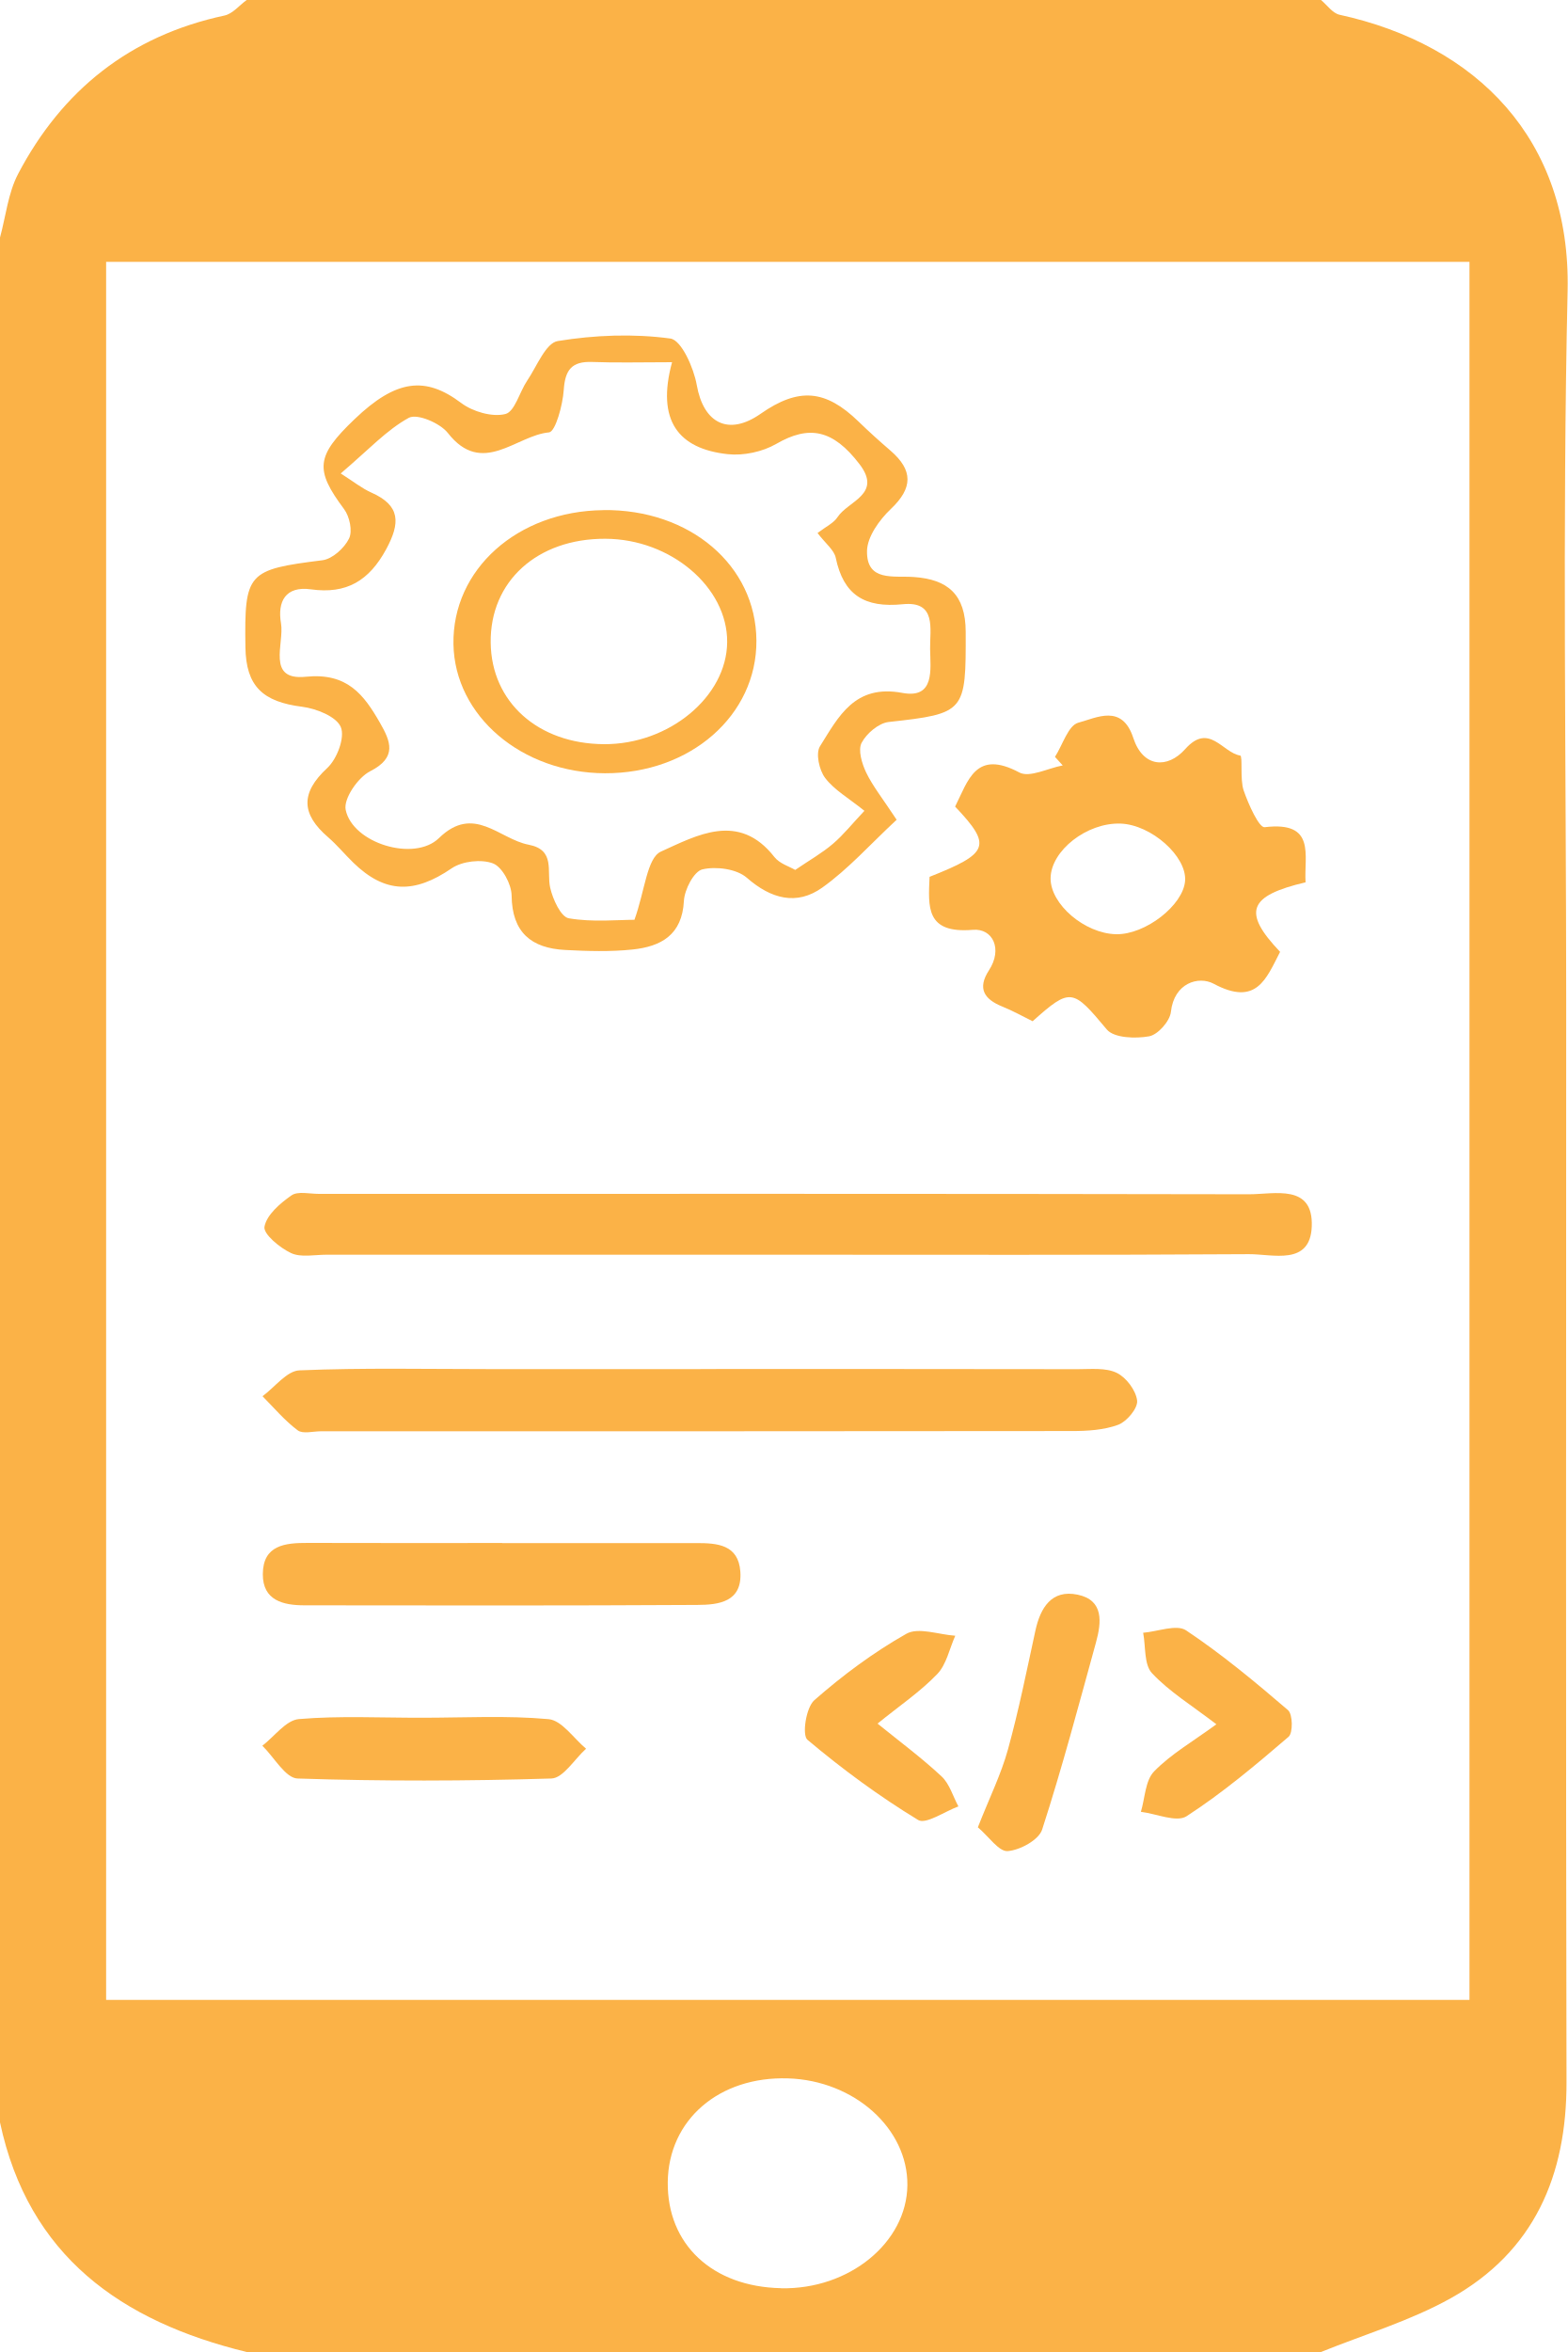
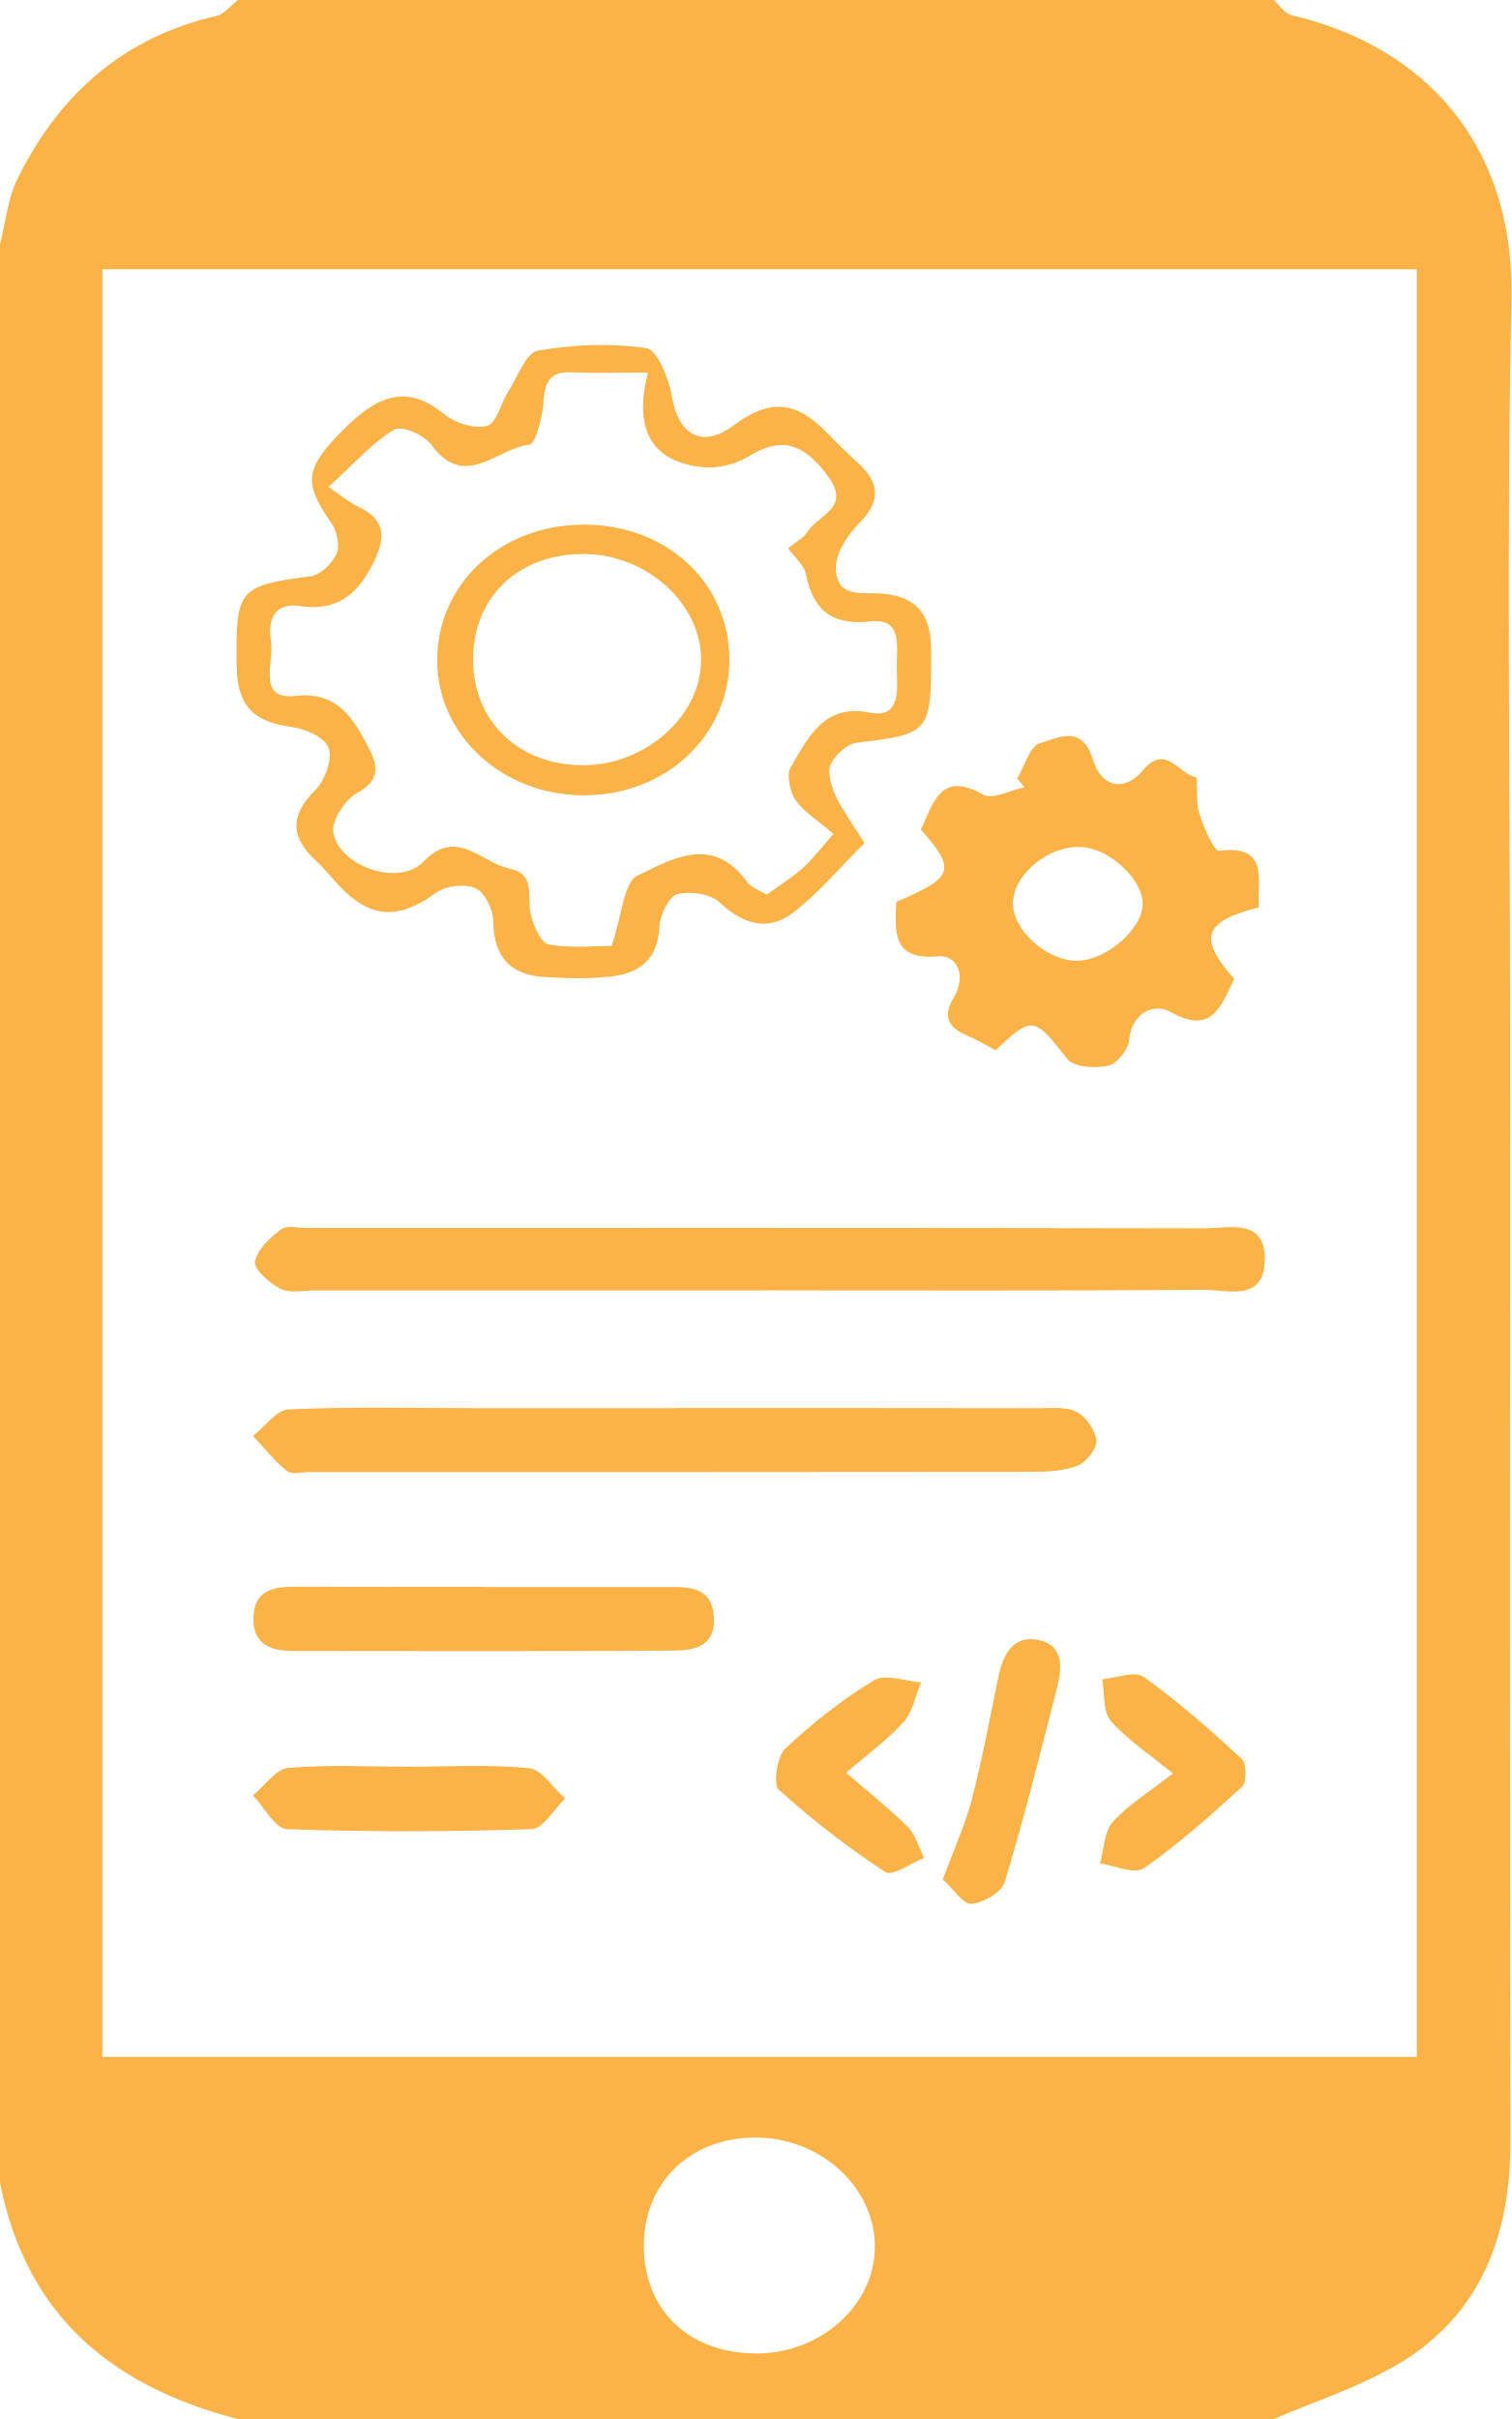
- <svg xmlns="http://www.w3.org/2000/svg" id="Layer_1" data-name="Layer 1" viewBox="0 0 200 300">
+ <svg xmlns="http://www.w3.org/2000/svg" id="Layer_1" data-name="Layer 1" viewBox="0 0 200 320">
  <defs>
    <style>
      .cls-1 {
        fill: #fbb247;
      }
    </style>
  </defs>
-   <path class="cls-1" d="M0,270.71C0,190.57,0,110.44,0,30.3c.74-2.71,1.03-5.66,2.3-8.1C7.92,11.49,16.6,4.56,28.64,1.98,29.68,1.76,30.53,.68,31.47,0,77.16,0,122.85,0,168.53,0c.78,.65,1.48,1.69,2.36,1.88,17.45,3.81,29.53,15.86,29.1,35.21-.68,30.24-.18,60.51-.18,90.77,0,45.89-.06,91.78,.04,137.68,.03,11.97-4.12,21.67-14.8,27.62-5.17,2.88-10.99,4.6-16.52,6.84H31.47c-16-3.9-27.84-12.24-31.47-29.29Zm187.47-15.61V33.4H13.54V255.09H187.47Zm-87.82,36.77c8.68,.18,16.04-5.83,16.11-13.15,.07-7.22-6.77-13.35-15.22-13.62-8.8-.28-15.26,5.29-15.35,13.23-.09,7.94,5.69,13.35,14.45,13.53Z" />
-   <path class="cls-1" d="M114.37,104.58c-3.33,3.09-6.13,6.26-9.49,8.65-3.23,2.29-6.49,1.45-9.6-1.27-1.29-1.13-3.91-1.48-5.67-1.07-1.08,.25-2.28,2.57-2.36,4.02-.22,4.35-2.93,5.82-6.54,6.2-2.84,.3-5.74,.21-8.61,.06-4.33-.23-6.78-2.24-6.83-6.95-.02-1.44-1.19-3.63-2.37-4.09-1.49-.57-3.93-.29-5.27,.62-4.76,3.26-8.5,3.23-12.56-.72-1.09-1.06-2.06-2.24-3.2-3.23-3.42-2.94-3.59-5.63-.11-8.85,1.24-1.15,2.27-3.89,1.72-5.21-.56-1.34-3.12-2.36-4.92-2.59-5.04-.63-7.18-2.62-7.25-7.6-.14-9.53,.27-9.89,9.82-11.09,1.28-.16,2.81-1.56,3.4-2.77,.47-.95,.07-2.82-.64-3.76-3.73-5.01-3.61-6.73,1.34-11.46,5.34-5.11,9.05-5.5,13.62-2.06,1.47,1.1,3.94,1.82,5.62,1.4,1.21-.3,1.81-2.82,2.8-4.28,1.22-1.8,2.35-4.78,3.89-5.03,4.71-.77,9.65-.96,14.36-.32,1.41,.19,2.98,3.73,3.37,5.93,.86,4.88,4.04,6.53,8.13,3.68,4.87-3.4,8.28-3.12,12.51,.98,1.32,1.28,2.69,2.52,4.09,3.72,2.87,2.49,2.87,4.75,.02,7.44-1.45,1.38-3,3.53-3.03,5.35-.06,3.95,3.38,3.13,5.99,3.32,4.3,.3,6.59,2.21,6.6,6.98,.03,10.25-.02,10.43-9.82,11.51-1.28,.14-2.84,1.47-3.46,2.66-.48,.93,.04,2.64,.58,3.78,.83,1.73,2.07,3.27,3.89,6.03Zm-10.09-36.58c1.09-.83,2.08-1.28,2.57-2.04,1.34-2.06,5.75-2.91,2.8-6.76-3.39-4.43-6.43-5-10.62-2.58-1.75,1.01-4.17,1.53-6.19,1.31-6.28-.68-9.13-4.27-7.1-11.73-3.92,0-7.06,.09-10.19-.03-2.63-.1-3.46,1.03-3.63,3.58-.13,1.92-1.06,5.33-1.88,5.4-4.22,.39-8.51,5.7-12.91,.07-.99-1.26-3.92-2.5-4.97-1.93-2.82,1.54-5.11,4.05-8.69,7.1,1.65,1.05,2.71,1.91,3.91,2.44,3.74,1.66,3.69,3.89,1.89,7.22-2.18,4.02-5.06,5.76-9.61,5.12-3.24-.45-4.29,1.56-3.81,4.34,.44,2.56-1.9,7.33,3.16,6.81,5.31-.54,7.41,2.29,9.48,5.9,1.32,2.31,2.23,4.38-1.26,6.15-1.56,.79-3.42,3.5-3.13,4.92,.88,4.27,8.75,6.68,11.9,3.61,4.45-4.34,7.67,.12,11.43,.84,3.46,.66,2.29,3.37,2.76,5.49,.33,1.46,1.36,3.73,2.38,3.9,3.04,.52,6.23,.19,8.37,.19,1.34-3.71,1.59-7.89,3.38-8.7,4.55-2.05,9.93-5.13,14.48,.7,.65,.83,1.9,1.2,2.65,1.64,1.82-1.24,3.43-2.15,4.81-3.33,1.34-1.14,2.45-2.55,4.02-4.21-2.04-1.64-3.86-2.67-5.01-4.19-.76-1-1.23-3.14-.66-4.04,2.37-3.78,4.42-7.95,10.51-6.81,4.17,.78,3.58-2.99,3.54-5.6-.04-2.54,.86-6.15-3.48-5.71-4.86,.49-7.57-1.16-8.56-5.93-.21-.99-1.29-1.8-2.32-3.15Z" />
-   <path class="cls-1" d="M166.56,112.54c-7.28,1.72-8.11,3.76-3.25,8.87-1.77,3.42-3,7-8.47,4.07-1.92-1.03-5.06-.12-5.46,3.59-.13,1.18-1.65,2.9-2.77,3.11-1.74,.32-4.49,.22-5.4-.86-4.35-5.2-4.61-5.41-9.47-1.06-1.22-.6-2.5-1.32-3.86-1.87-2.33-.94-3.22-2.31-1.71-4.63,1.77-2.71,.49-5.37-2.05-5.16-6.06,.51-5.69-2.94-5.53-6.76,7.61-3.01,7.98-3.97,3.26-8.96,1.67-3.31,2.61-7.33,8.19-4.35,1.31,.7,3.66-.55,5.54-.9-.33-.36-.66-.73-.99-1.09,.98-1.52,1.69-4.02,2.98-4.36,2.31-.61,5.57-2.45,7.01,1.94,1.23,3.78,4.36,3.97,6.62,1.43,3.06-3.44,4.75,.46,7.02,.82,.35,.05-.05,3.02,.44,4.45,.6,1.74,1.96,4.78,2.68,4.69,6.61-.8,5,3.62,5.22,7.04Zm-24.17,6.62c3.71,.08,8.57-3.69,8.8-6.81,.23-3.12-4.31-7.16-8.23-7.3-4.29-.15-8.9,3.45-8.93,6.98-.02,3.31,4.35,7.04,8.35,7.13Z" />
-   <path class="cls-1" d="M100.48,160.04c-19.61,0-39.23,0-58.84,0-1.52,0-3.25,.38-4.51-.21-1.43-.67-3.56-2.43-3.39-3.36,.28-1.52,2-2.99,3.45-4,.81-.56,2.3-.19,3.48-.19,39.56,0,79.13-.03,118.69,.05,3.22,0,8.21-1.37,7.99,4.12-.2,5.04-4.99,3.5-8.03,3.52-19.61,.13-39.23,.07-58.84,.07Z" />
-   <path class="cls-1" d="M89.37,174.62c16.04,0,32.09-.01,48.13,.02,1.68,0,3.57-.21,4.97,.47,1.22,.59,2.45,2.24,2.6,3.54,.11,.96-1.31,2.67-2.41,3.08-1.83,.68-3.95,.8-5.95,.8-31.92,.04-63.84,.03-95.75,.03-1.01,0-2.33,.37-2.98-.12-1.66-1.24-3.02-2.87-4.49-4.35,1.57-1.15,3.1-3.24,4.72-3.3,8.09-.34,16.21-.16,24.31-.16,8.95,0,17.9,0,26.85,0Z" />
-   <path class="cls-1" d="M64.07,196.82c8.27,0,16.53,0,24.8,0,2.65,0,5.33,.2,5.58,3.63,.28,3.9-2.77,4.25-5.49,4.26-16.7,.1-33.41,.07-50.11,.05-2.71,0-5.34-.61-5.32-3.98,.02-3.7,2.83-3.99,5.73-3.98,8.27,.03,16.53,.01,24.8,.01Z" />
-   <path class="cls-1" d="M53.81,219.1c5.4,0,10.83-.31,16.18,.18,1.7,.16,3.19,2.45,4.78,3.77-1.48,1.33-2.92,3.76-4.43,3.8-10.79,.33-21.6,.36-32.38,0-1.54-.05-2.99-2.72-4.49-4.18,1.55-1.19,3.02-3.26,4.66-3.4,5.19-.44,10.45-.16,15.68-.17Z" />
-   <path class="cls-1" d="M111.96,219.85c2.81,2.28,5.62,4.36,8.16,6.73,1.02,.95,1.45,2.54,2.15,3.83-1.75,.64-4.15,2.33-5.14,1.73-4.96-3.02-9.68-6.49-14.12-10.23-.71-.6-.18-4.11,.87-5.04,3.62-3.18,7.56-6.11,11.75-8.48,1.54-.87,4.13,.11,6.24,.25-.75,1.66-1.12,3.68-2.32,4.91-2.18,2.26-4.84,4.06-7.59,6.29Z" />
-   <path class="cls-1" d="M155.19,219.94c-3.14-2.41-6.01-4.16-8.22-6.52-1.04-1.11-.79-3.4-1.13-5.16,1.85-.15,4.26-1.11,5.47-.31,4.57,3.05,8.83,6.59,13.01,10.18,.61,.52,.65,2.9,.07,3.4-4.17,3.58-8.41,7.15-13.01,10.13-1.28,.83-3.85-.32-5.83-.56,.53-1.76,.55-3.99,1.69-5.16,2.15-2.21,4.93-3.8,7.95-6.01Z" />
-   <path class="cls-1" d="M124.75,233.08c1.51-3.84,2.98-6.8,3.84-9.93,1.38-4.99,2.4-10.09,3.5-15.15,.64-2.94,2.07-5.28,5.38-4.6,3.39,.7,3.05,3.55,2.35,6.1-2.2,7.98-4.32,16-6.87,23.87-.43,1.32-2.82,2.62-4.39,2.74-1.12,.09-2.39-1.83-3.8-3.03Z" />
-   <path class="cls-1" d="M76.95,65.06c11.06-.13,19.49,7.05,19.55,16.64,.06,9.54-8.43,16.97-19.33,16.93-10.62-.04-19.16-7.32-19.32-16.46-.16-9.53,8.15-16.98,19.1-17.1Zm.26,3.66c-8.68-.03-14.71,5.44-14.61,13.26,.09,7.57,6.04,12.89,14.45,12.94,8.3,.05,15.67-6.06,15.72-13.02,.05-7-7.21-13.16-15.55-13.18Z" />
+   <path class="cls-1" d="M0,288.76V32.32c.74-2.89,1.03-6.04,2.3-8.64C7.92,12.26,16.6,4.86,28.64,2.11c1.04-.23,1.89-1.39,2.83-2.11H168.53c.78,.69,1.48,1.8,2.36,2.01,17.45,4.06,29.53,16.92,29.1,37.56-.68,32.26-.18,64.54-.18,96.82,0,48.95-.06,97.9,.04,146.86,.03,12.77-4.12,23.11-14.8,29.46-5.17,3.07-10.99,4.91-16.52,7.3H31.47c-16-4.16-27.84-13.06-31.47-31.24H0Zm187.47-16.65V35.63H13.54v236.47H187.47Zm-87.82,39.23c8.68,.19,16.04-6.22,16.11-14.03,.07-7.7-6.77-14.24-15.22-14.53-8.8-.3-15.26,5.64-15.35,14.11s5.69,14.24,14.45,14.43h.01Z" />
+   <path class="cls-1" d="M114.37,111.55c-3.33,3.3-6.13,6.68-9.49,9.23-3.23,2.44-6.49,1.55-9.6-1.35-1.29-1.21-3.91-1.58-5.67-1.14-1.08,.27-2.28,2.74-2.36,4.29-.22,4.64-2.93,6.21-6.54,6.61-2.84,.32-5.74,.22-8.61,.06-4.33-.25-6.78-2.39-6.83-7.41-.02-1.54-1.19-3.87-2.37-4.36-1.49-.61-3.93-.31-5.27,.66-4.76,3.48-8.5,3.45-12.56-.77-1.09-1.13-2.06-2.39-3.2-3.45-3.42-3.14-3.59-6.01-.11-9.44,1.24-1.23,2.27-4.15,1.72-5.56-.56-1.43-3.12-2.52-4.92-2.76-5.04-.67-7.18-2.79-7.25-8.11-.14-10.17,.27-10.55,9.82-11.83,1.28-.17,2.81-1.66,3.4-2.95,.47-1.01,.07-3.01-.64-4.01-3.73-5.34-3.61-7.18,1.34-12.22,5.34-5.45,9.05-5.87,13.62-2.2,1.47,1.17,3.94,1.94,5.62,1.49,1.21-.32,1.81-3.01,2.8-4.57,1.22-1.92,2.35-5.1,3.89-5.37,4.71-.82,9.65-1.02,14.36-.34,1.41,.2,2.98,3.98,3.37,6.33,.86,5.21,4.04,6.97,8.13,3.93,4.87-3.63,8.28-3.33,12.51,1.05,1.32,1.37,2.69,2.69,4.09,3.97,2.87,2.66,2.87,5.07,.02,7.94-1.45,1.47-3,3.77-3.03,5.71-.06,4.21,3.38,3.34,5.99,3.54,4.3,.32,6.59,2.36,6.6,7.45,.03,10.93-.02,11.13-9.82,12.28-1.28,.15-2.84,1.57-3.46,2.84-.48,.99,.04,2.82,.58,4.03,.83,1.85,2.07,3.49,3.89,6.43l-.02,.02Zm-10.09-39.02c1.09-.89,2.08-1.37,2.57-2.18,1.34-2.2,5.75-3.1,2.8-7.21-3.39-4.73-6.43-5.33-10.62-2.75-1.75,1.08-4.17,1.63-6.19,1.4-6.28-.73-9.13-4.55-7.1-12.51-3.92,0-7.06,.1-10.19-.03-2.63-.11-3.46,1.1-3.63,3.82-.13,2.05-1.06,5.69-1.88,5.76-4.22,.42-8.51,6.08-12.91,.07-.99-1.34-3.92-2.67-4.97-2.06-2.82,1.64-5.11,4.32-8.69,7.57,1.65,1.12,2.71,2.04,3.91,2.6,3.74,1.77,3.69,4.15,1.89,7.7-2.18,4.29-5.06,6.14-9.61,5.46-3.24-.48-4.29,1.66-3.81,4.63,.44,2.73-1.9,7.82,3.16,7.26,5.31-.58,7.41,2.44,9.48,6.29,1.32,2.46,2.23,4.67-1.26,6.56-1.56,.84-3.42,3.73-3.13,5.25,.88,4.55,8.75,7.13,11.9,3.85,4.45-4.63,7.67,.13,11.43,.9,3.46,.7,2.29,3.59,2.76,5.86,.33,1.56,1.36,3.98,2.38,4.16,3.04,.55,6.23,.2,8.37,.2,1.34-3.96,1.59-8.42,3.38-9.28,4.55-2.19,9.93-5.47,14.48,.75,.65,.89,1.9,1.28,2.65,1.75,1.82-1.32,3.43-2.29,4.81-3.55,1.34-1.22,2.45-2.72,4.02-4.49-2.04-1.75-3.86-2.85-5.01-4.47-.76-1.07-1.23-3.35-.66-4.31,2.37-4.03,4.42-8.48,10.51-7.26,4.17,.83,3.58-3.19,3.54-5.97-.04-2.71,.86-6.56-3.48-6.09-4.86,.52-7.57-1.24-8.56-6.33-.21-1.06-1.29-1.92-2.32-3.36h-.02Z" />
+   <path class="cls-1" d="M166.56,120.04c-7.28,1.83-8.11,4.01-3.25,9.46-1.77,3.65-3,7.47-8.47,4.34-1.92-1.1-5.06-.13-5.46,3.83-.13,1.26-1.65,3.09-2.77,3.32-1.74,.34-4.49,.23-5.4-.92-4.35-5.55-4.61-5.77-9.47-1.13-1.22-.64-2.5-1.41-3.86-1.99-2.33-1-3.22-2.46-1.71-4.94,1.77-2.89,.49-5.73-2.05-5.5-6.06,.54-5.69-3.14-5.53-7.21,7.61-3.21,7.98-4.23,3.26-9.56,1.67-3.53,2.61-7.82,8.19-4.64,1.31,.75,3.66-.59,5.54-.96-.33-.38-.66-.78-.99-1.16,.98-1.62,1.69-4.29,2.98-4.65,2.31-.65,5.57-2.61,7.01,2.07,1.23,4.03,4.36,4.23,6.62,1.53,3.06-3.67,4.75,.49,7.02,.87,.35,.05-.05,3.22,.44,4.75,.6,1.86,1.96,5.1,2.68,5,6.61-.85,5,3.86,5.22,7.51h0Zm-24.17,7.05c3.71,.09,8.57-3.94,8.8-7.26,.23-3.33-4.31-7.64-8.23-7.79-4.29-.16-8.9,3.68-8.93,7.45-.02,3.53,4.35,7.51,8.35,7.61h0Z" />
+   <path class="cls-1" d="M100.48,170.71H41.64c-1.52,0-3.25,.41-4.51-.22-1.43-.71-3.56-2.59-3.39-3.58,.28-1.62,2-3.19,3.45-4.27,.81-.6,2.3-.2,3.48-.2,39.56,0,79.13-.03,118.69,.05,3.22,0,8.21-1.46,7.99,4.39-.2,5.38-4.99,3.73-8.03,3.75-19.61,.14-39.23,.07-58.84,.07h0Z" />
+   <path class="cls-1" d="M89.37,186.26c16.04,0,32.09-.01,48.13,.02,1.68,0,3.57-.22,4.97,.5,1.22,.63,2.45,2.39,2.6,3.78,.11,1.02-1.31,2.85-2.41,3.29-1.83,.73-3.95,.85-5.95,.85-31.92,.04-63.84,.03-95.75,.03-1.01,0-2.33,.39-2.98-.13-1.66-1.32-3.02-3.06-4.49-4.64,1.57-1.23,3.1-3.46,4.72-3.52,8.09-.36,16.21-.17,24.31-.17h26.85Z" />
+   <path class="cls-1" d="M64.07,209.94h24.8c2.65,0,5.33,.21,5.58,3.87,.28,4.16-2.77,4.53-5.49,4.54-16.7,.11-33.41,.07-50.11,.05-2.71,0-5.34-.65-5.32-4.25,.02-3.95,2.83-4.26,5.73-4.25,8.27,.03,16.53,.01,24.8,.01h.01Z" />
+   <path class="cls-1" d="M53.81,233.71c5.4,0,10.83-.33,16.18,.19,1.7,.17,3.19,2.61,4.78,4.02-1.48,1.42-2.92,4.01-4.43,4.05-10.79,.35-21.6,.38-32.38,0-1.54-.05-2.99-2.9-4.49-4.46,1.55-1.27,3.02-3.48,4.66-3.63,5.19-.47,10.45-.17,15.68-.18h0Z" />
+   <path class="cls-1" d="M111.96,234.51c2.81,2.43,5.62,4.65,8.16,7.18,1.02,1.01,1.45,2.71,2.15,4.09-1.75,.68-4.15,2.49-5.14,1.85-4.96-3.22-9.68-6.92-14.12-10.91-.71-.64-.18-4.38,.87-5.38,3.62-3.39,7.56-6.52,11.75-9.05,1.54-.93,4.13,.12,6.24,.27-.75,1.77-1.12,3.93-2.32,5.24-2.18,2.41-4.84,4.33-7.59,6.71h0Z" />
+   <path class="cls-1" d="M155.19,234.6c-3.14-2.57-6.01-4.44-8.22-6.95-1.04-1.18-.79-3.63-1.13-5.5,1.85-.16,4.26-1.18,5.47-.33,4.57,3.25,8.83,7.03,13.01,10.86,.61,.55,.65,3.09,.07,3.63-4.17,3.82-8.41,7.63-13.01,10.81-1.28,.89-3.85-.34-5.83-.6,.53-1.88,.55-4.26,1.69-5.5,2.15-2.36,4.93-4.05,7.95-6.41h0Z" />
+   <path class="cls-1" d="M124.75,248.62c1.51-4.1,2.98-7.25,3.84-10.59,1.38-5.32,2.4-10.76,3.5-16.16,.64-3.14,2.07-5.63,5.38-4.91,3.39,.75,3.05,3.79,2.35,6.51-2.2,8.51-4.32,17.07-6.87,25.46-.43,1.41-2.82,2.79-4.39,2.92-1.12,.1-2.39-1.95-3.8-3.23h-.01Z" />
+   <path class="cls-1" d="M76.95,69.4c11.06-.14,19.49,7.52,19.55,17.75,.06,10.18-8.43,18.1-19.33,18.06-10.62-.04-19.16-7.81-19.32-17.56-.16-10.17,8.15-18.11,19.1-18.24h0Zm.26,3.89c-8.68-.03-14.71,5.8-14.61,14.14,.09,8.07,6.04,13.75,14.45,13.8,8.3,.05,15.67-6.46,15.72-13.89,.05-7.47-7.21-14.04-15.55-14.06h0Z" />
</svg>
